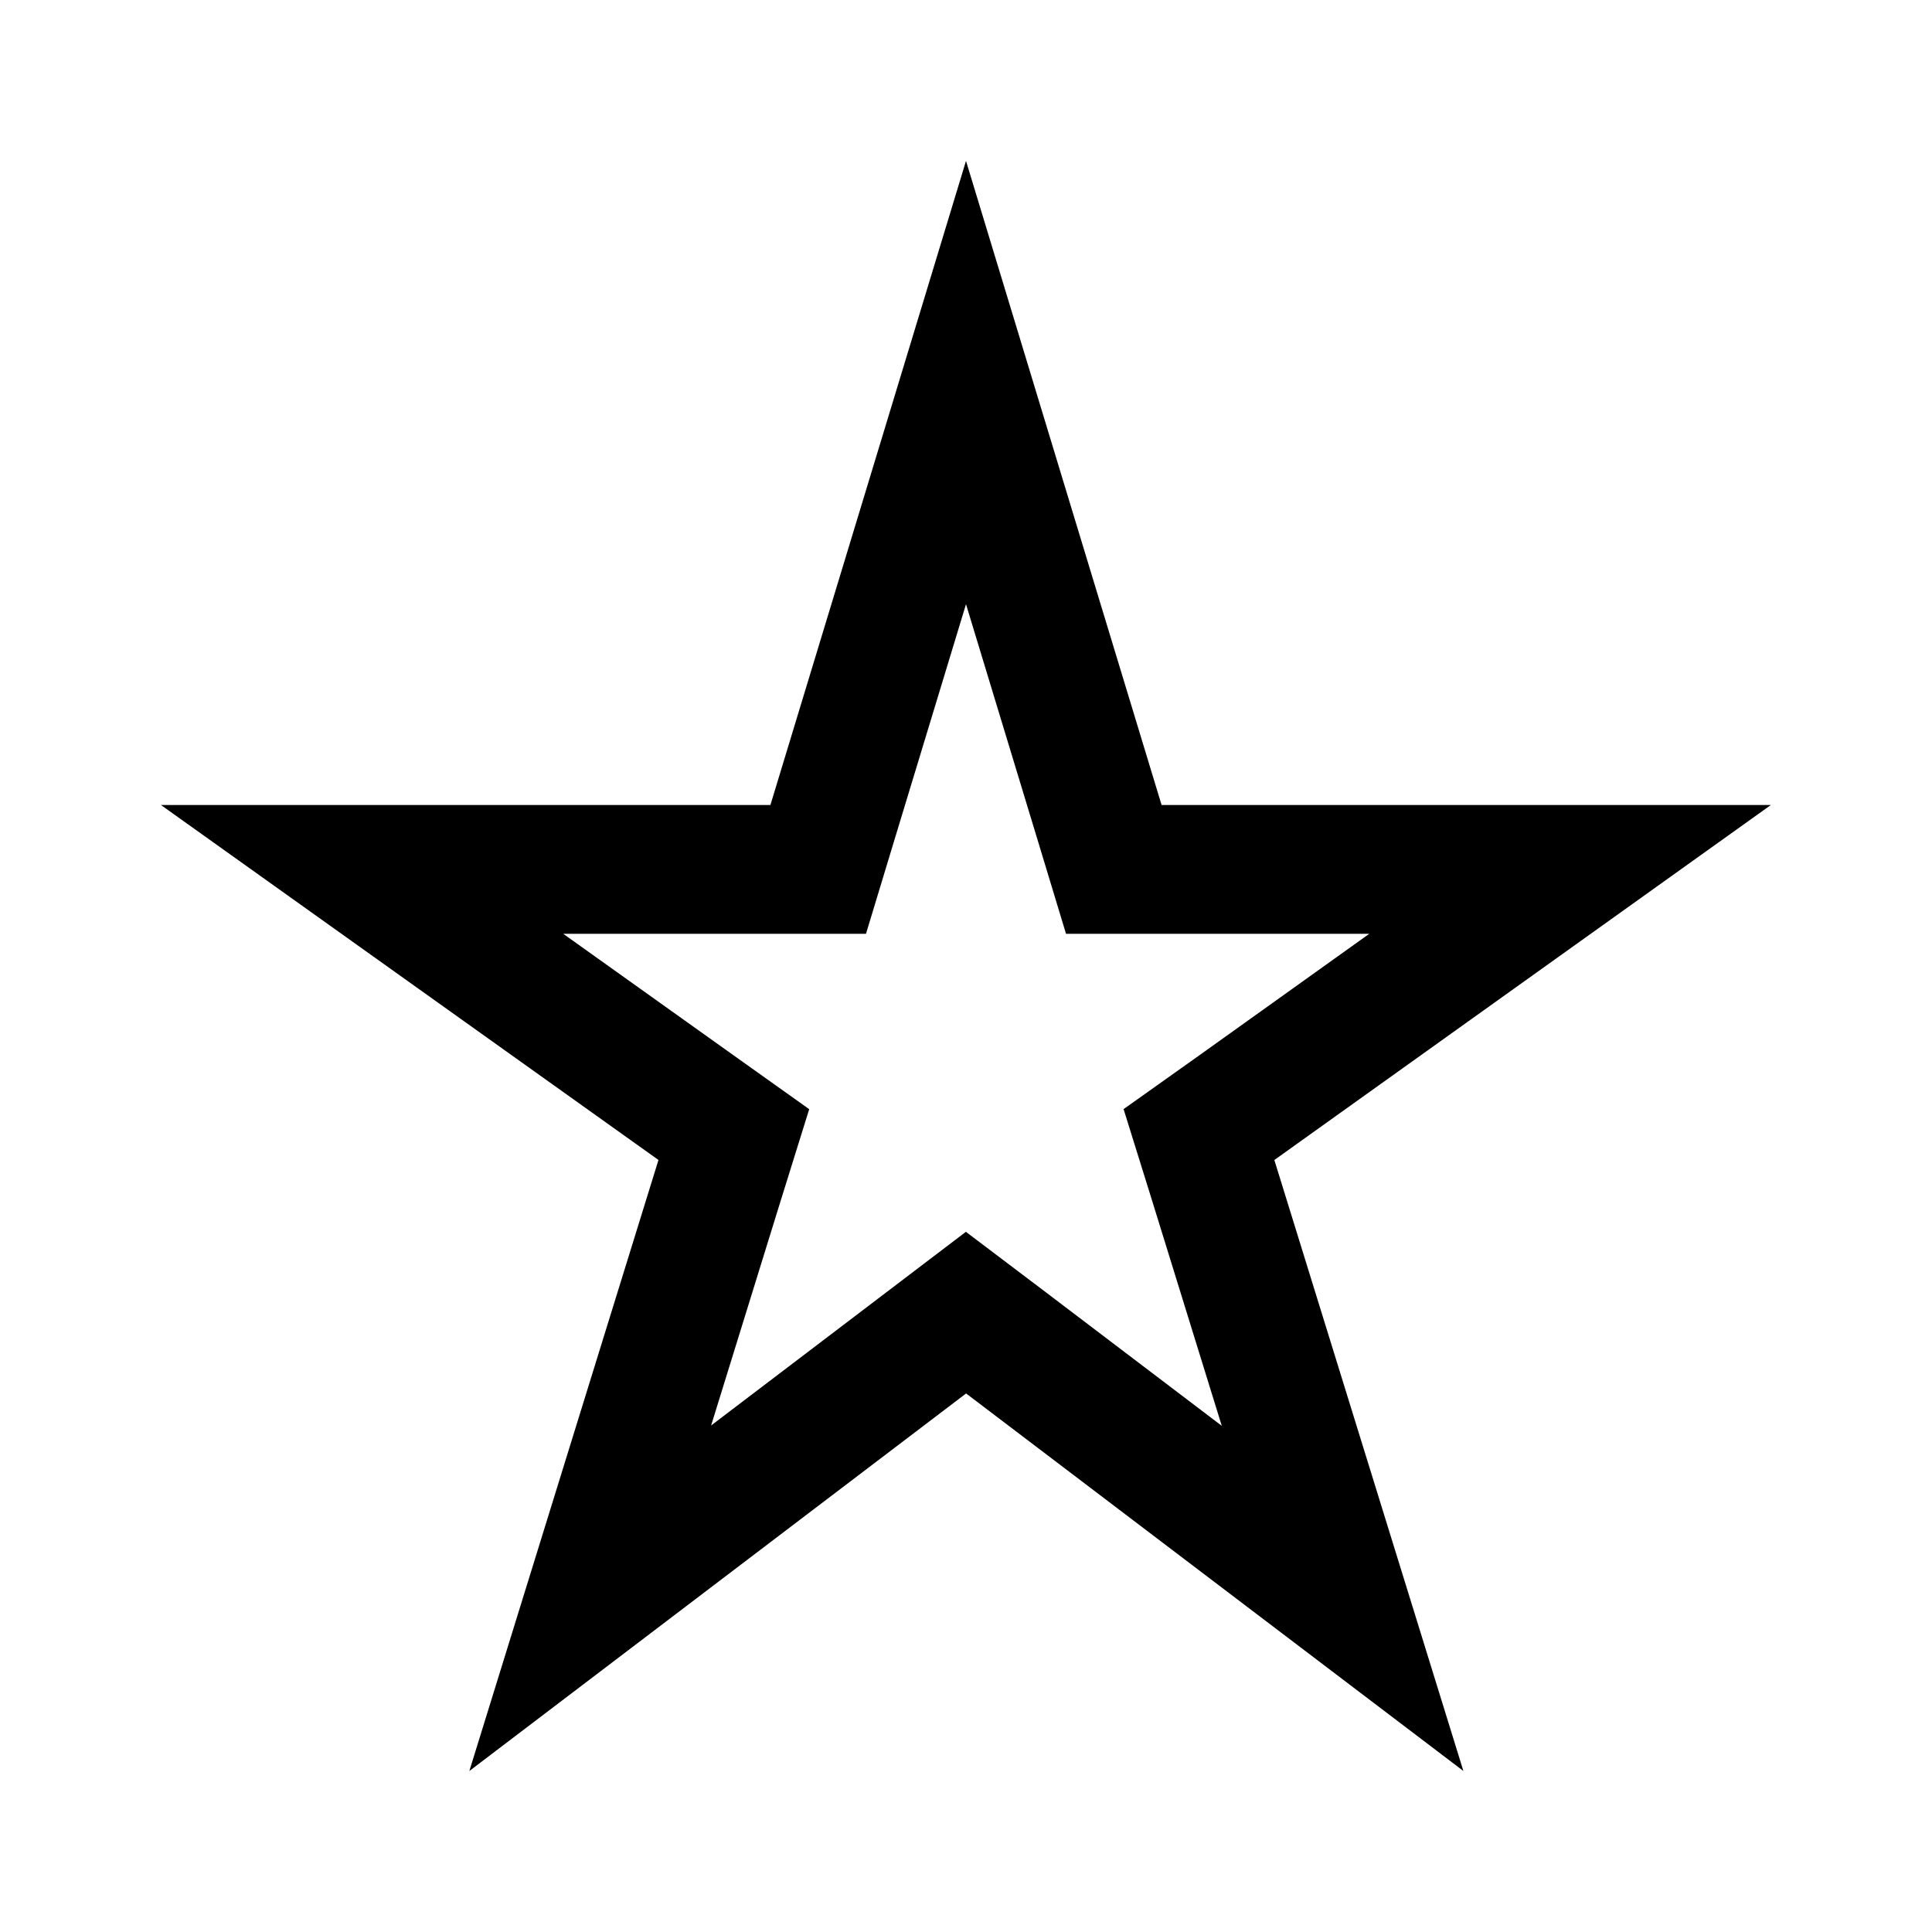
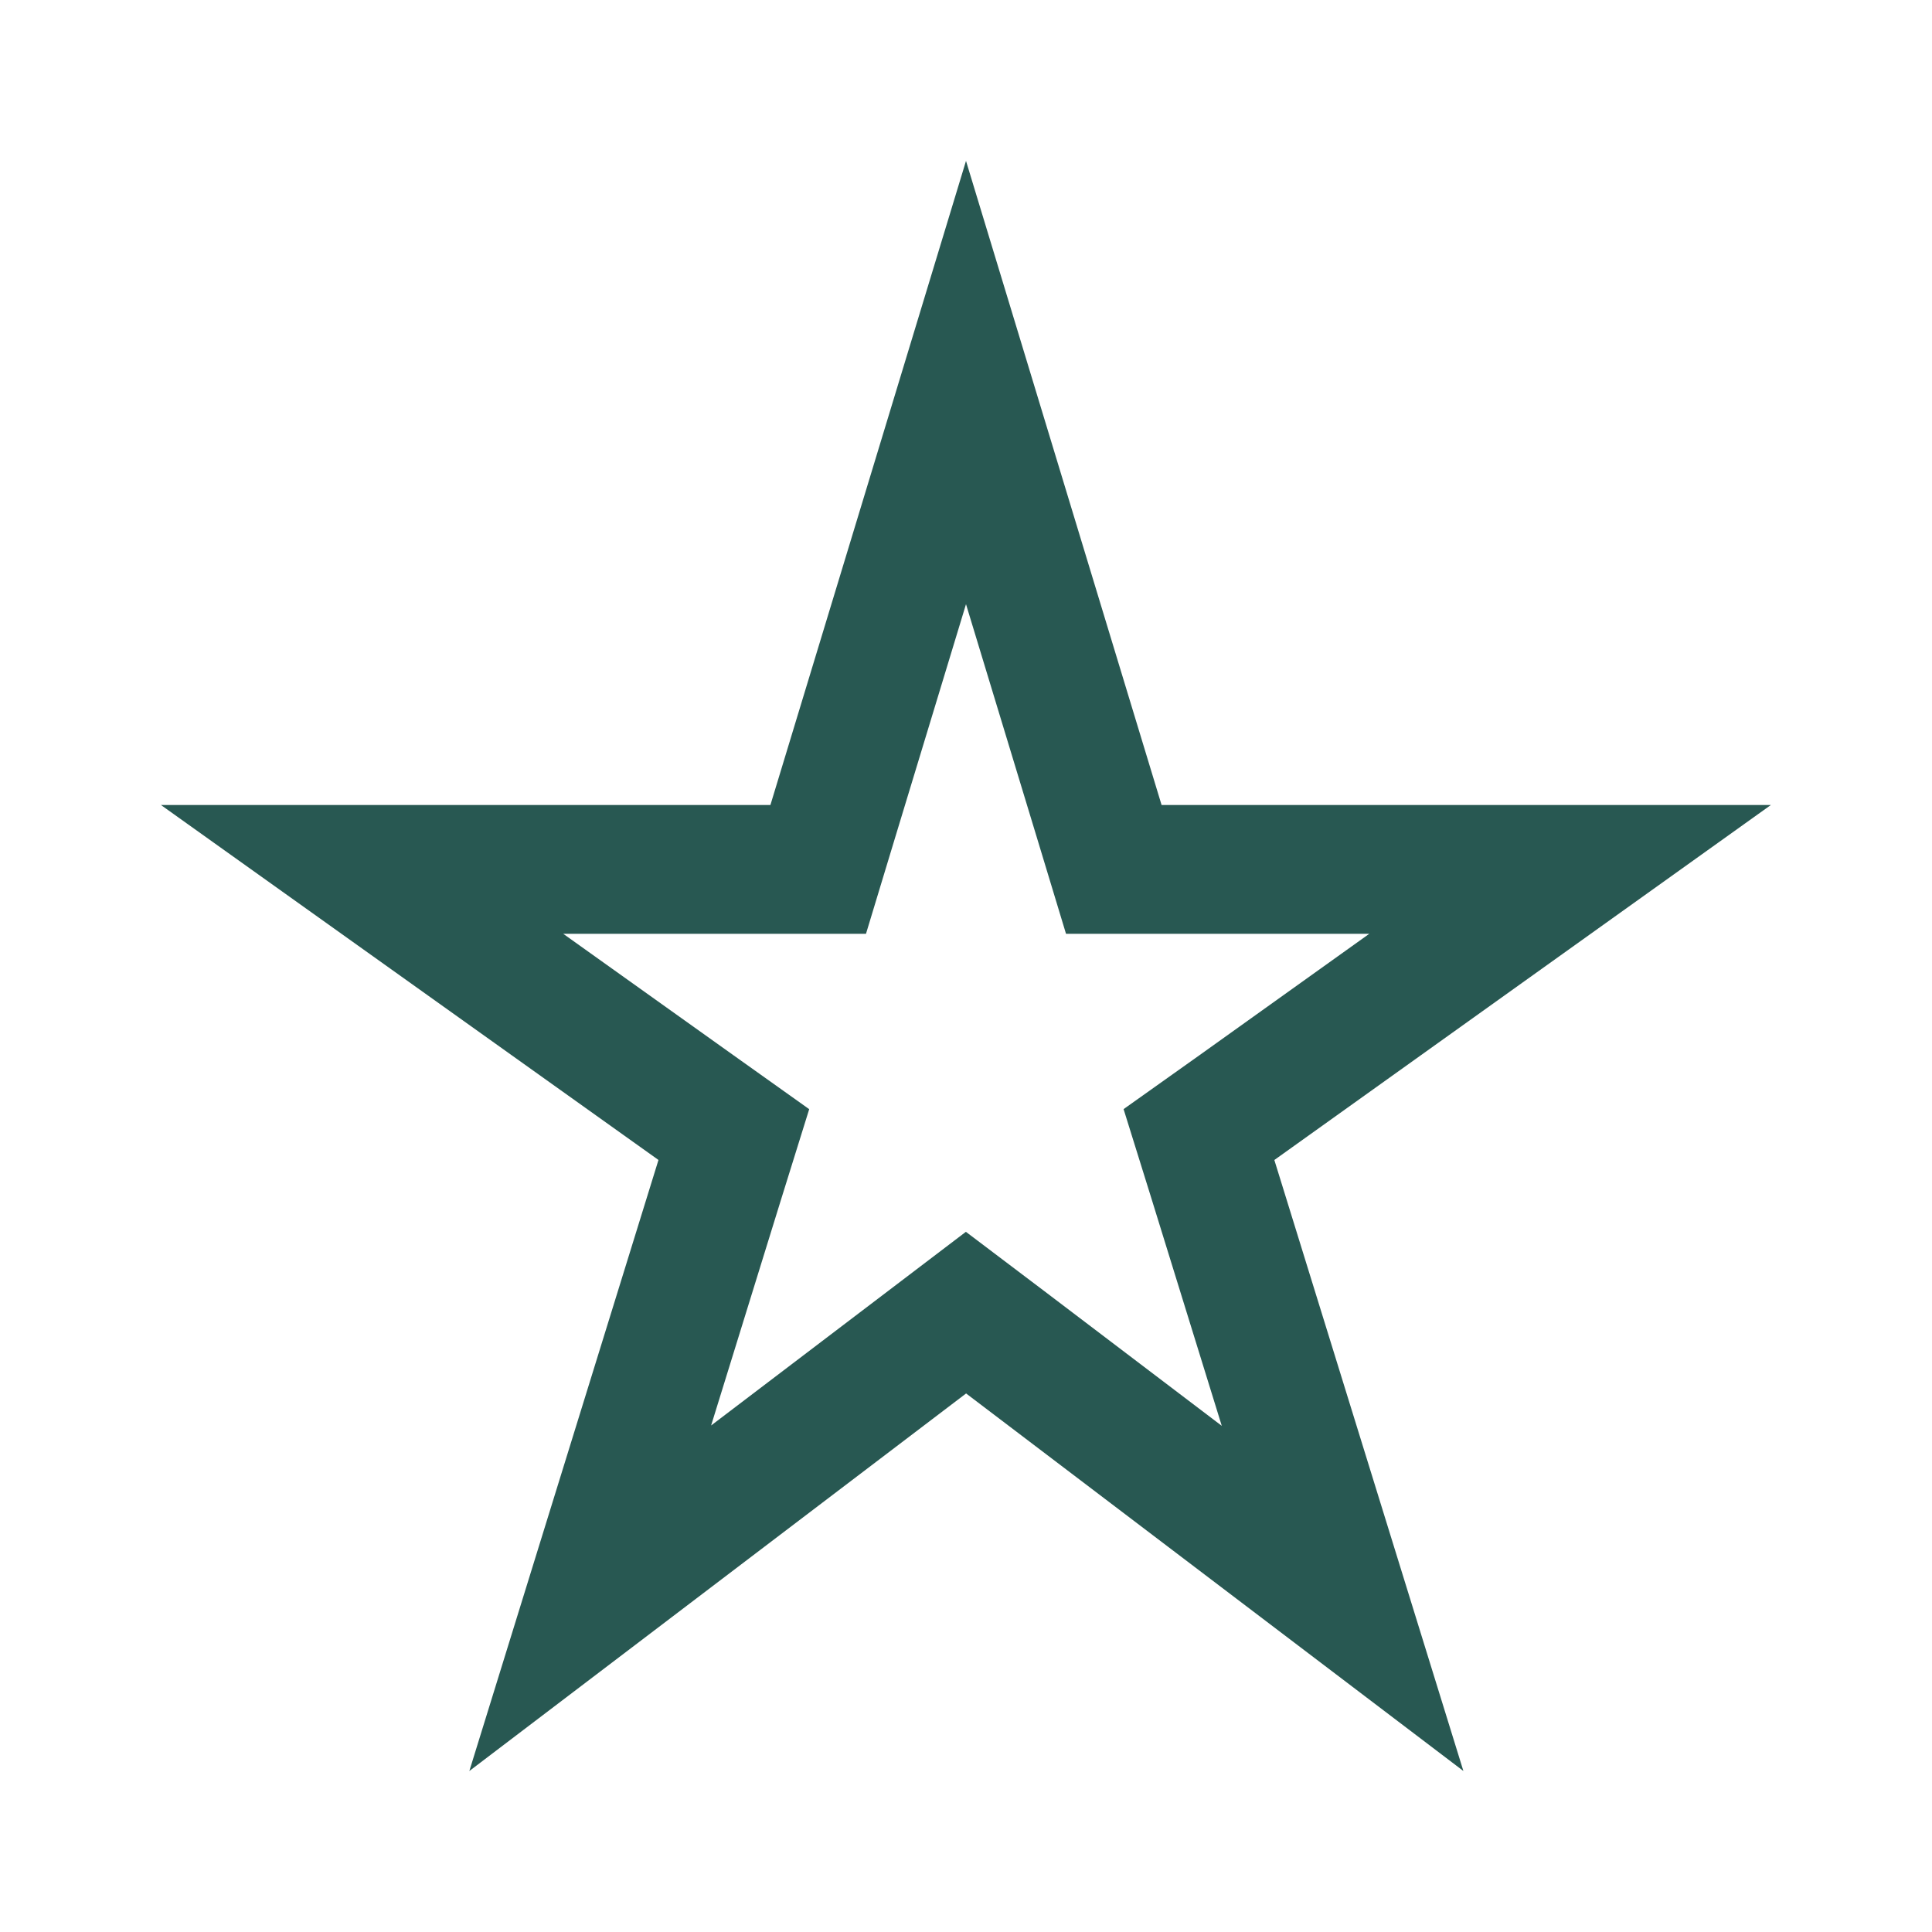
<svg xmlns="http://www.w3.org/2000/svg" width="12" height="12" viewBox="0 0 12 12" fill="none">
-   <path d="M6.832 5.116L6.918 5.4H7.215H9.752L7.682 6.88L7.447 7.047L7.533 7.323L8.339 9.928L6.242 8.336L6 8.153L5.758 8.337L3.666 9.927L4.472 7.323L4.558 7.047L4.322 6.879L2.249 5.4H4.785H5.082L5.168 5.116L6 2.376L6.832 5.116Z" stroke="black" stroke-width="0.8" />
+   <path d="M6.832 5.116L6.918 5.4H7.215H9.752L7.682 6.88L7.447 7.047L7.533 7.323L8.339 9.928L6.242 8.336L6 8.153L5.758 8.337L3.666 9.927L4.472 7.323L4.558 7.047L4.322 6.879L2.249 5.4H4.785H5.082L5.168 5.116L6 2.376L6.832 5.116Z" stroke="#285852" stroke-width="0.8" />
</svg>
